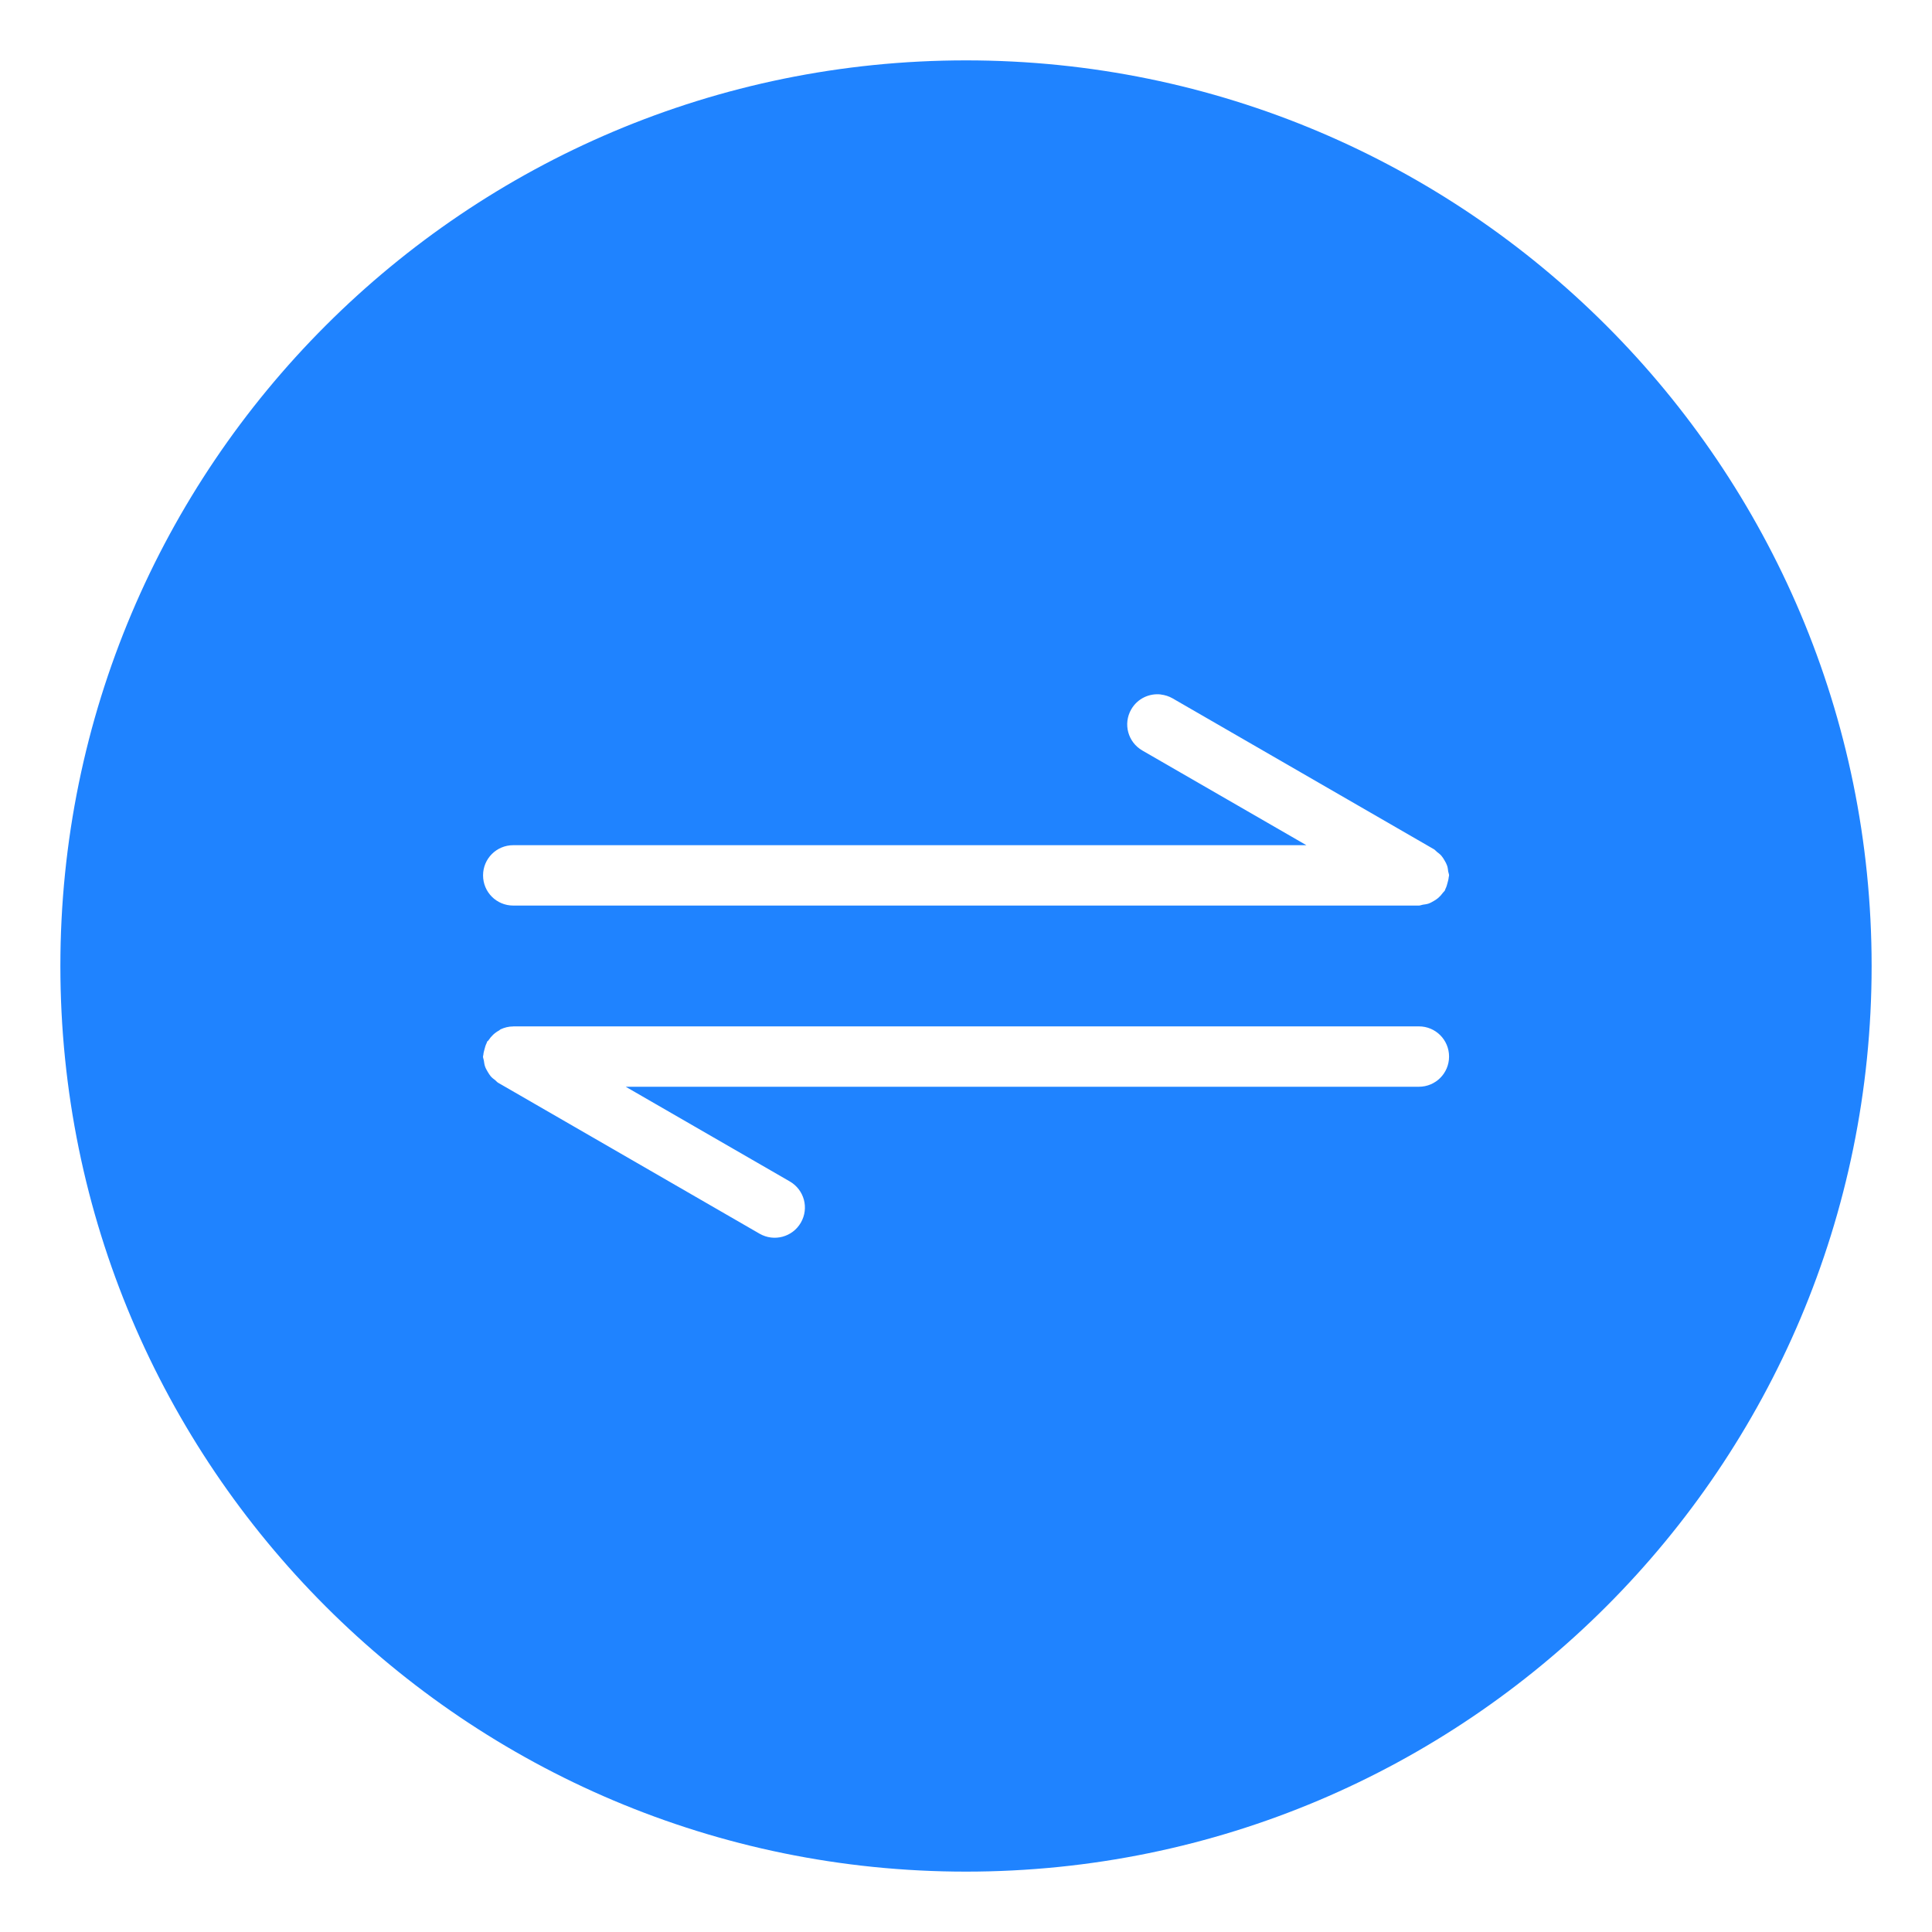
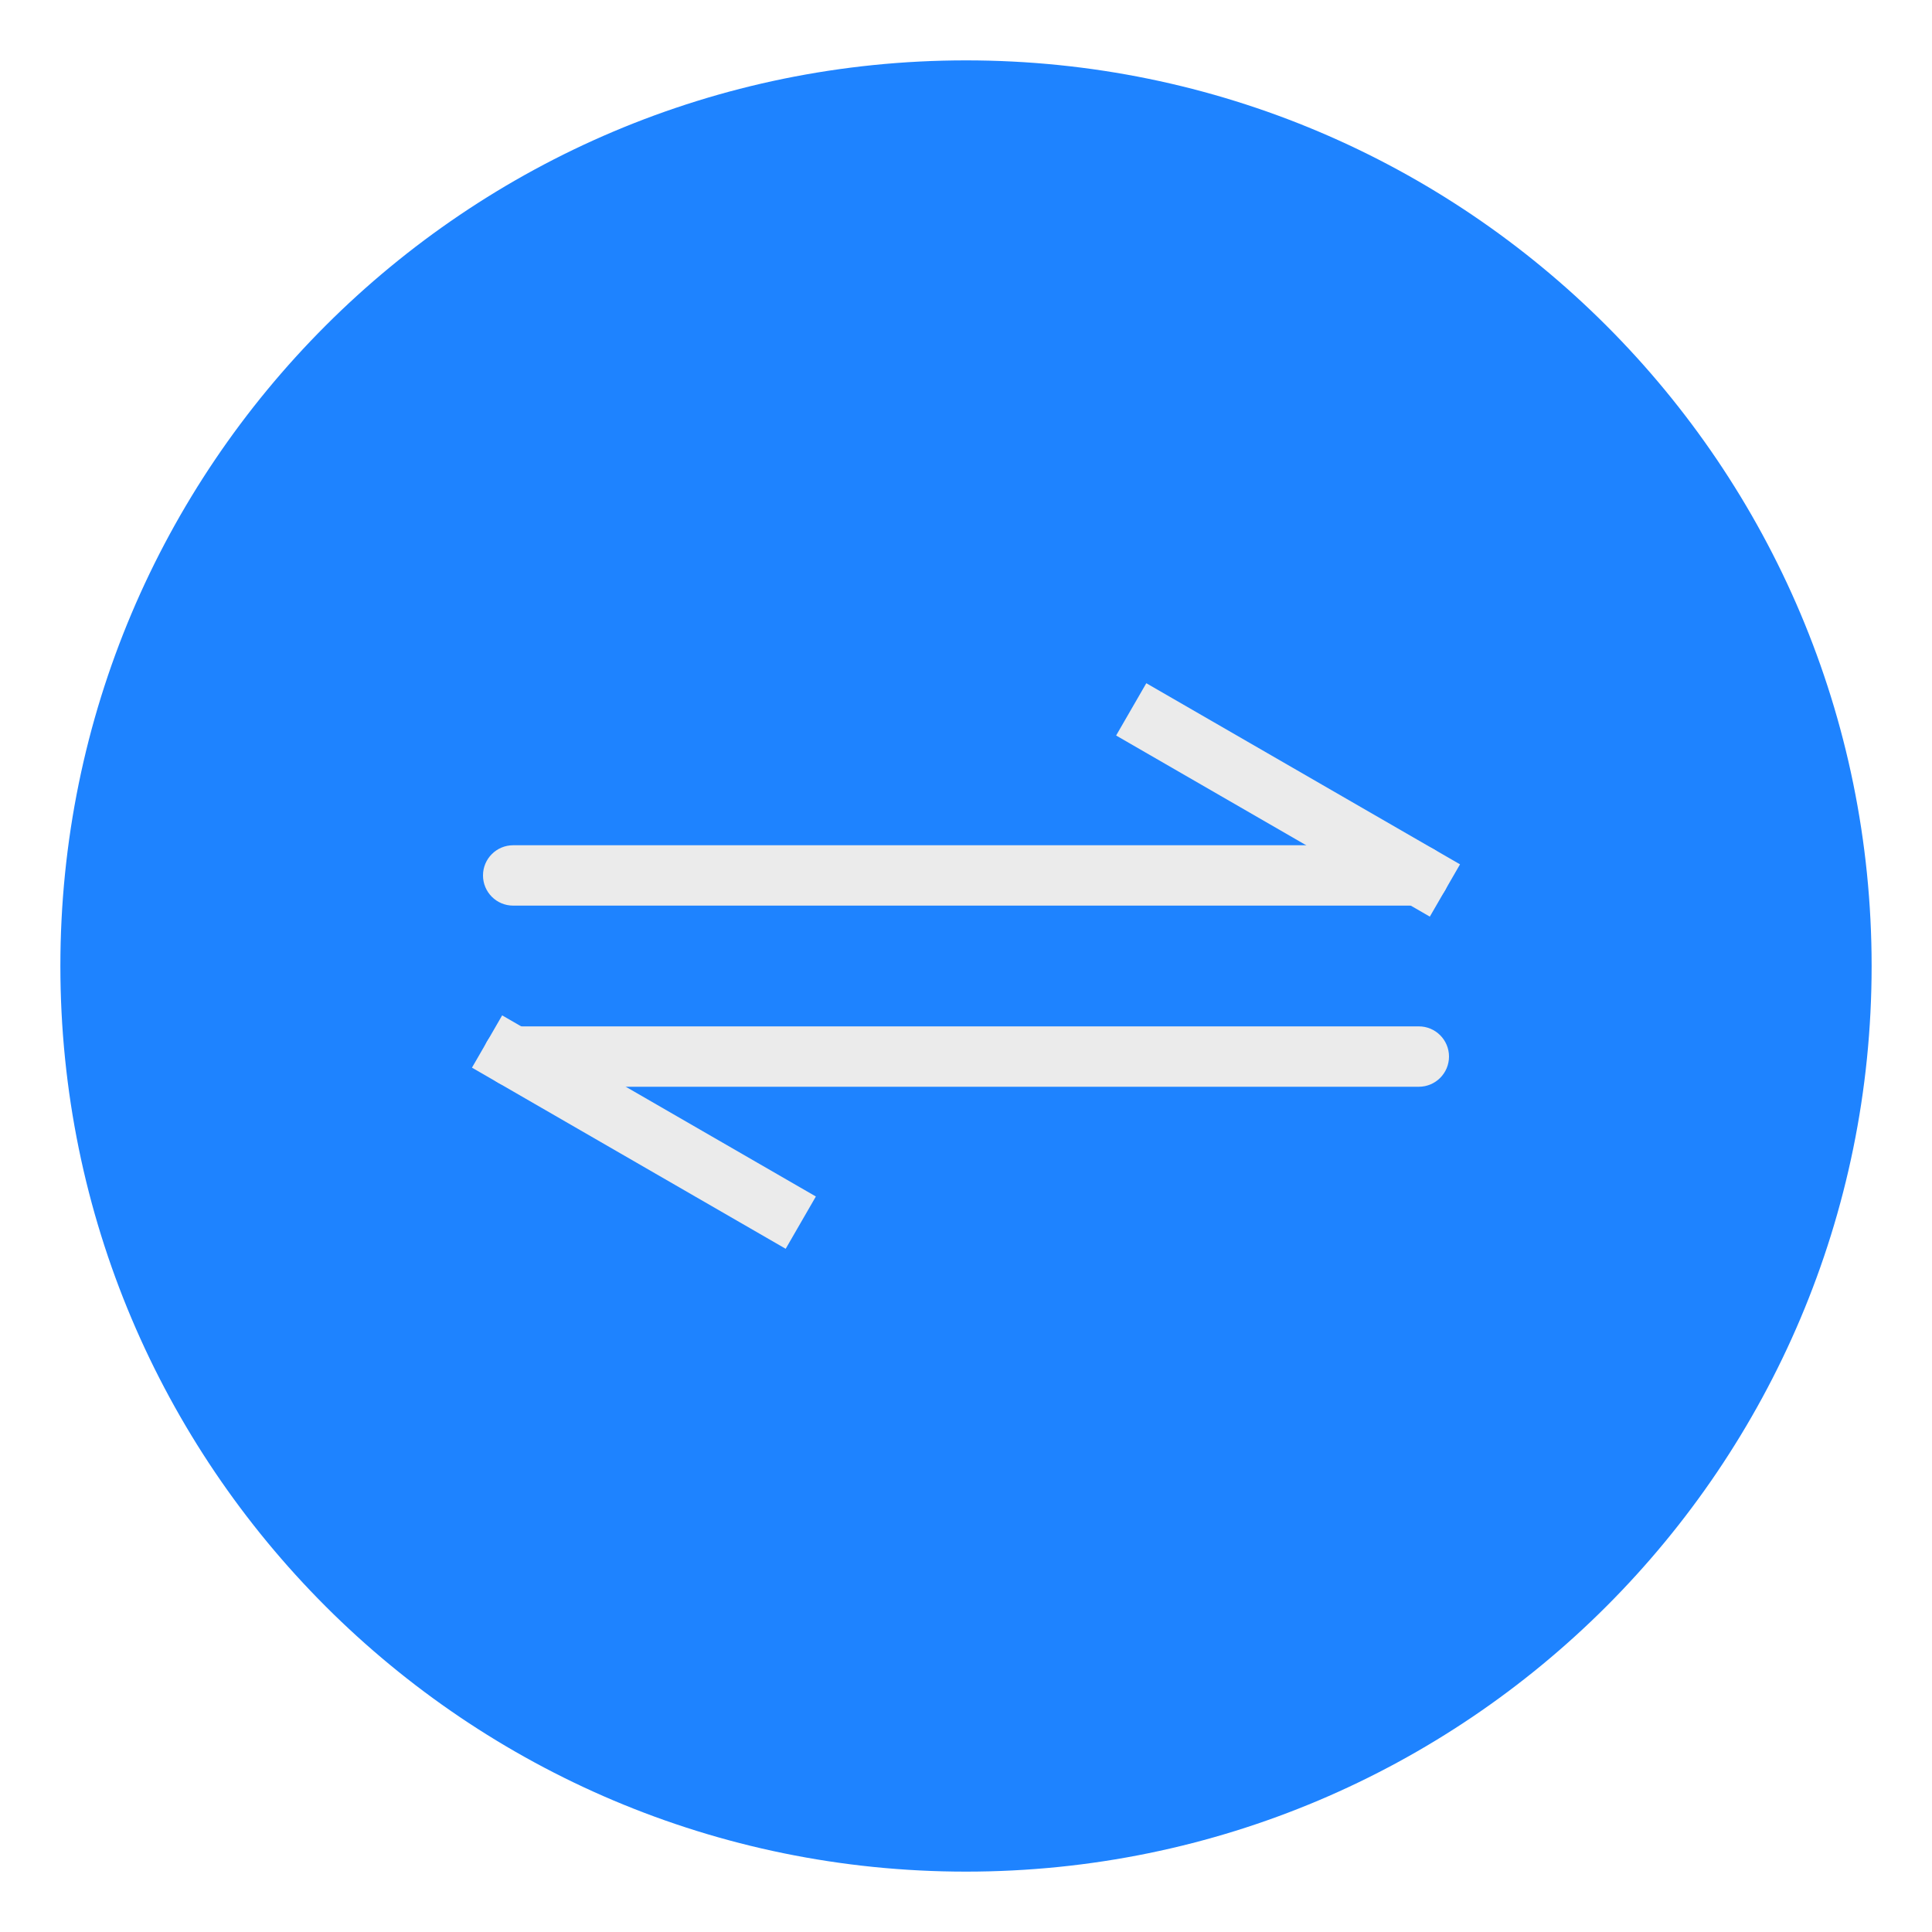
<svg xmlns="http://www.w3.org/2000/svg" width="32" height="32" version="1.1" id="svg14">
  <defs id="defs18" />
-   <g transform="translate(-85)" id="g12">
-     <rect x="85" width="32" height="32" rx="0" ry="0" color="#333333" opacity="0" stroke-width="2" id="rect4" />
-     <circle cx="101" cy="16" r="16" color="#333333" opacity="0" id="circle6" />
-     <path d="m101 1a15 15 0 0 0-15 15 15 15 0 0 0 15 15 15 15 0 0 0 15-15 15 15 0 0 0-15-15zm3.231 10.504c0.065 0.008 0.129 0.028 0.189 0.062l4.33 2.5c0.02 0.011 0.031 0.029 0.049 0.043 0.026 0.02 0.052 0.039 0.074 0.064 0.021 0.024 0.037 0.051 0.053 0.078 0.017 0.028 0.032 0.056 0.043 0.088 0.011 0.031 0.013 0.063 0.018 0.096 3e-3 0.022 0.014 0.042 0.014 0.064 0 0.011-5e-3 0.02-6e-3 0.031-2e-3 0.03-0.01 0.058-0.018 0.088-9e-3 0.038-0.02 0.074-0.037 0.107-4e-3 0.007-4e-3 0.016-8e-3 0.023-9e-3 0.016-0.023 0.025-0.033 0.039-0.023 0.032-0.048 0.06-0.078 0.086-0.022 0.019-0.044 0.032-0.068 0.047-0.03 0.018-0.06 0.035-0.094 0.047-0.031 0.01-0.062 0.013-0.094 0.018-0.022 3e-3 -0.041 0.014-0.064 0.014h-15c-0.277 0-0.5-0.223-0.5-0.5s0.223-0.5 0.5-0.5h13.137l-2.717-1.568c-0.24-0.139-0.322-0.442-0.184-0.682 0.104-0.18 0.301-0.27 0.494-0.246zm-10.73 5.496h15c0.277 0 0.5 0.223 0.5 0.5s-0.223 0.5-0.5 0.5h-13.137l2.717 1.568c0.24 0.139 0.322 0.442 0.184 0.682s-0.444 0.322-0.684 0.184l-4.33-2.5c-0.02-0.011-0.031-0.029-0.049-0.043-0.027-0.02-0.052-0.039-0.074-0.064-0.02-0.024-0.035-0.05-0.051-0.076-0.018-0.03-0.034-0.059-0.045-0.092-0.01-0.031-0.013-0.062-0.018-0.094-0.003-0.022-0.014-0.042-0.014-0.064 0-0.011 0.005-0.02 0.006-0.031 2e-3 -0.03 0.01-0.058 0.018-0.088 0.009-0.038 0.02-0.074 0.037-0.107 0.004-0.007 0.004-0.016 0.008-0.023 0.005-9e-3 0.016-0.011 0.021-0.02 0.045-0.069 0.103-0.125 0.176-0.164 0.009-0.005 0.014-0.013 0.023-0.018 0.064-0.03 0.135-0.049 0.211-0.049z" fill="#1e82ff" fill-opacity=".992" id="path10" />
+   <g transform="translate(-85)" id="system-switch-user">
+     <g transform="translate(0,39)" id="g1090">
+       <circle style="opacity:1;fill:#1d82ff;fill-opacity:0.992;stroke:none;stroke-width:2.5;stroke-linecap:round;stroke-linejoin:round;stroke-miterlimit:4;stroke-dasharray:none;stroke-opacity:1" id="circle1439" cx="101" cy="-23" r="15" />
+       <g id="g1479" transform="translate(0,1.560341e-6)">
+         <g id="g1471">
+           <rect style="opacity:1;fill:#ebebeb;fill-opacity:1;stroke:none;stroke-width:0.73;stroke-miterlimit:4;stroke-dasharray:none;stroke-opacity:1" id="rect1715" width="16" height="1" x="93" y="-25" ry="0.5" />
+           <rect style="opacity:1;fill:#ebebeb;fill-opacity:1;fill-rule:evenodd;stroke:none;stroke-width:1.225;stroke-linecap:round;stroke-linejoin:miter;stroke-miterlimit:4;stroke-dasharray:none;stroke-dashoffset:3;stroke-opacity:1;paint-order:stroke fill markers" id="rect1725" width="6" height="1" x="76.213" y="-75.968" ry="0.5" rx="0" transform="rotate(30)" />
+         </g>
+         <g id="g1467">
+           <rect ry="0.5" y="21" x="-109" height="1" width="16" id="rect1461" style="opacity:1;fill:#ebebeb;fill-opacity:1;stroke:none;stroke-width:0.73;stroke-miterlimit:4;stroke-dasharray:none;stroke-opacity:1" transform="scale(-1)" />
+           <rect transform="rotate(-150)" rx="0" ry="0.5" y="64.869" x="-75.724" height="1" width="6" id="rect1463" style="opacity:1;fill:#ebebeb;fill-opacity:1;fill-rule:evenodd;stroke:none;stroke-width:1.225;stroke-linecap:round;stroke-linejoin:miter;stroke-miterlimit:4;stroke-dasharray:none;stroke-dashoffset:3;stroke-opacity:1;paint-order:stroke fill markers" />
+         </g>
+       </g>
+     </g>
+     <rect style="color:#333333;opacity:0;fill:#333333;stroke-width:2" id="rect110" ry="0" rx="0" height="32" width="32" y="0" x="85" />
+     <circle style="color:#333333;opacity:0;fill:#333333" id="circle112" r="16" cy="16" cx="101" />
  </g>
</svg>
